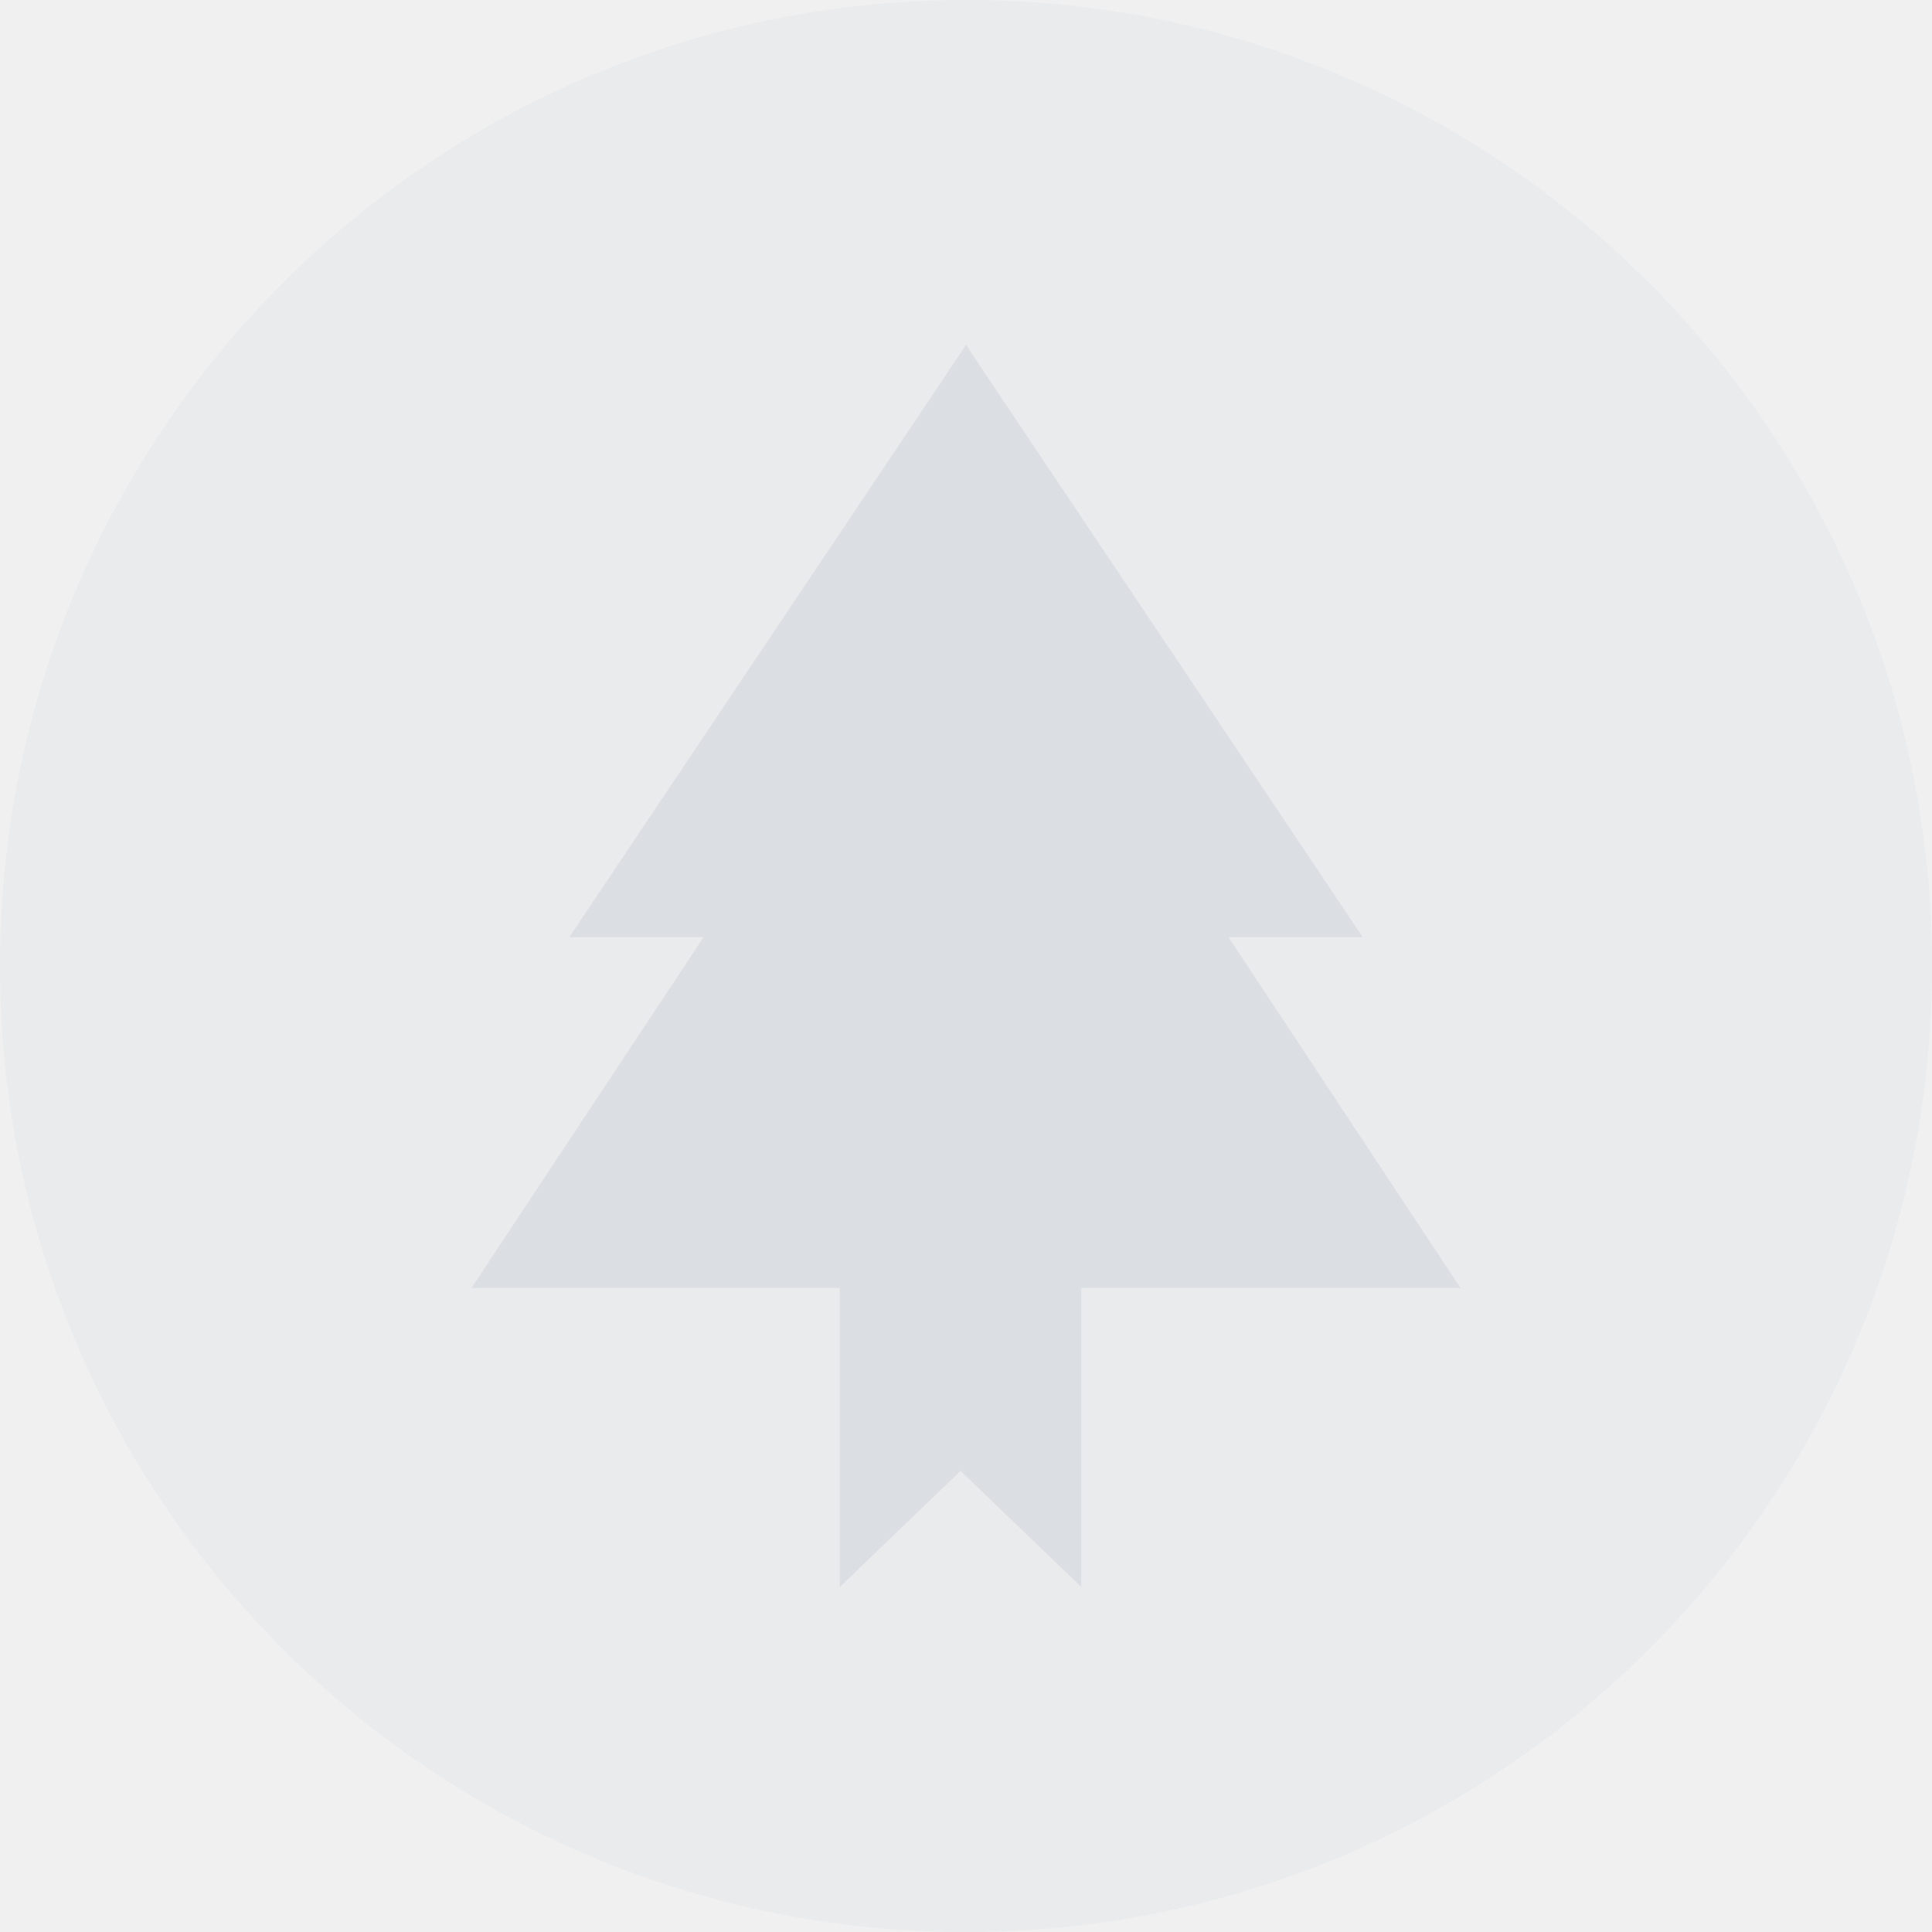
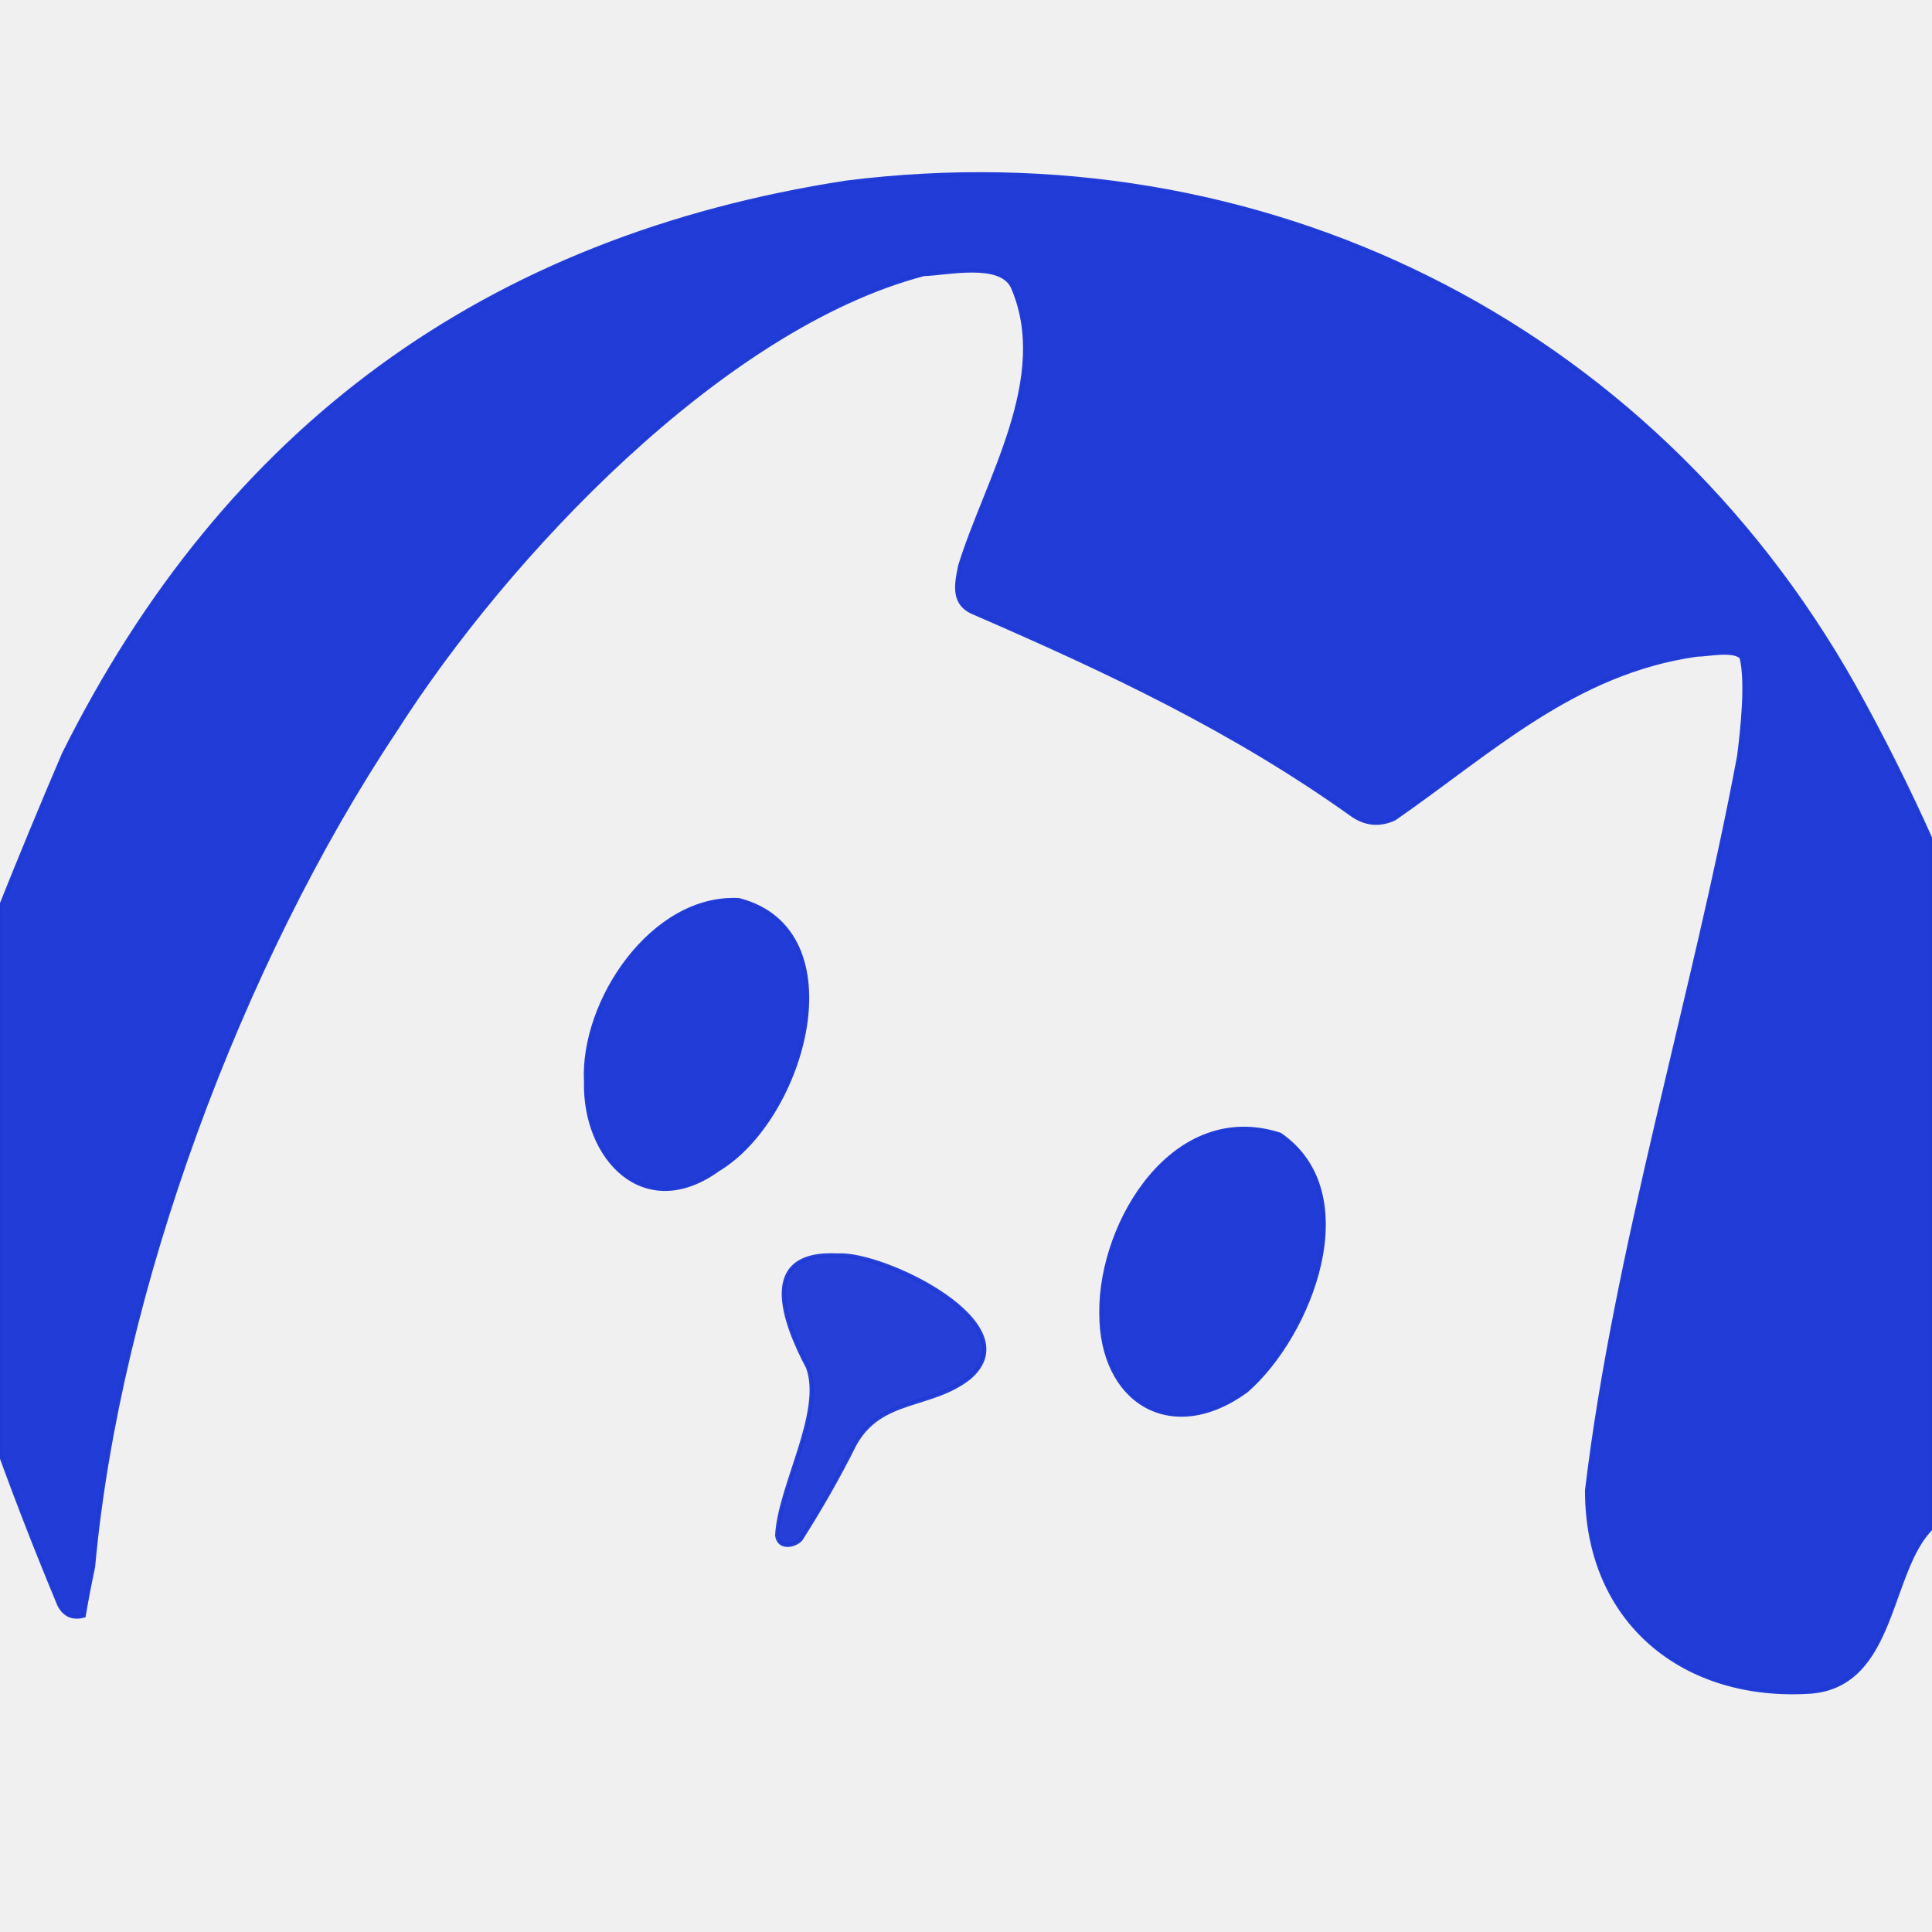
- <svg xmlns="http://www.w3.org/2000/svg" width="28" height="28" viewBox="0 0 28 28" fill="none">
-   <g clip-path="url(#clip0_724_31535)">
-     <rect opacity="0.4" width="28" height="28" rx="14" fill="#919FB9" fill-opacity="0.17" />
-     <path fill-rule="evenodd" clip-rule="evenodd" d="M14 5L19.75 13.583H17.804L21.167 18.667H15.671V23L13.921 21.317L12.171 23V18.667H6.833L10.196 13.583H8.25L14 5Z" fill="#919FB9" fill-opacity="0.17" />
+ <svg xmlns="http://www.w3.org/2000/svg" version="1.1" width="234px" height="234px" style="shape-rendering:geometricPrecision; text-rendering:geometricPrecision; image-rendering:optimizeQuality; fill-rule:evenodd; clip-rule:evenodd">
+   <g>
+     <path fill="#1e39d6" fill-opacity="0.98" stroke="#1e39d6" stroke-width="0.5" stroke-opacity="0.98" d="M 234,102.03 c 0,27.65 0,55.3 0,82.95 c -5.35,5.19 -4.46,19.01 -14.61,19.9 c -15.47,1.06 -27.2,-8.52 -27.17,-24.38 c 3.5,-29.22 12.98,-59.79 18.42,-88.91 c 0.41,-3.2 1.03,-9 0.3,-11.96 c -0.87,-1.07 -4.2,-0.33 -5.44,-0.34 c -14.84,2.12 -24.83,11.67 -36.62,19.85 c -1.8,0.83 -3.52,0.66 -5.16,-0.51 c -14.37,-10.26 -29.53,-17.39 -45.65,-24.38 c -2.69,-1.07 -2.27,-3.29 -1.78,-5.7 c 3.21,-10.41 11.14,-22.77 6.39,-33.77 c -1.47,-3.2 -8.03,-1.65 -10.78,-1.59 c -24.49,6.42 -50.65,34.22 -64.02,55.22 c -18.78,28.17 -33.56,67.9 -36.61,101.38 c -0.42,1.97 -0.8,3.93 -1.13,5.89 c -1.32,0.36 -2.31,-0.07 -2.95,-1.3 c -2.55,-6.11 -4.95,-12.25 -7.19,-18.41 c 0,-21.98 0,-43.96 0,-65.94 c 2.5,-6.25 5.08,-12.49 7.75,-18.72 c 19.64,-39.42 51.22,-62.48 94.75,-69.19 c 50.14,-6.29 97.15,16.87 121.98,60.89 c 3.47,6.22 6.64,12.56 9.52,19.02 Z M 70.98,131 c -0.51,-9.71 8.1,-22.55 18.52,-21.98 c 14.25,3.7 7.84,26.4 -2.52,32.61 c -8.94,6.45 -16.23,-1.35 -16,-10.63 Z M 133.39,159 c -0.1,-11.08 8.89,-25.7 21.63,-21.57 c 10.36,7.13 3.68,24.27 -4.09,31.02 c -9.03,6.56 -17.58,1.34 -17.54,-9.45 Z" />
  </g>
-   <defs>
-     <clipPath id="clip0_724_31535">
-       <rect width="28" height="28" fill="white" />
-     </clipPath>
-   </defs>
+   <g>
+     <path fill="#1e39d6" fill-opacity="0.957" stroke="#1e39d6" stroke-width="0.5" stroke-opacity="0.957" d="M 94.13,185.96 c 0.29,-5.92 5.73,-14.88 3.74,-20.34 c -2.81,-5.33 -6.24,-14.09 3.63,-13.56 c 5.46,-0.35 23.42,8.3 15.91,14.78 c -4.68,3.7 -10.73,2.35 -13.9,8.08 c -1.98,3.96 -4.17,7.8 -6.55,11.53 c -0.87,0.87 -2.66,1.06 -2.83,-0.49 Z" />
+   </g>
</svg>
